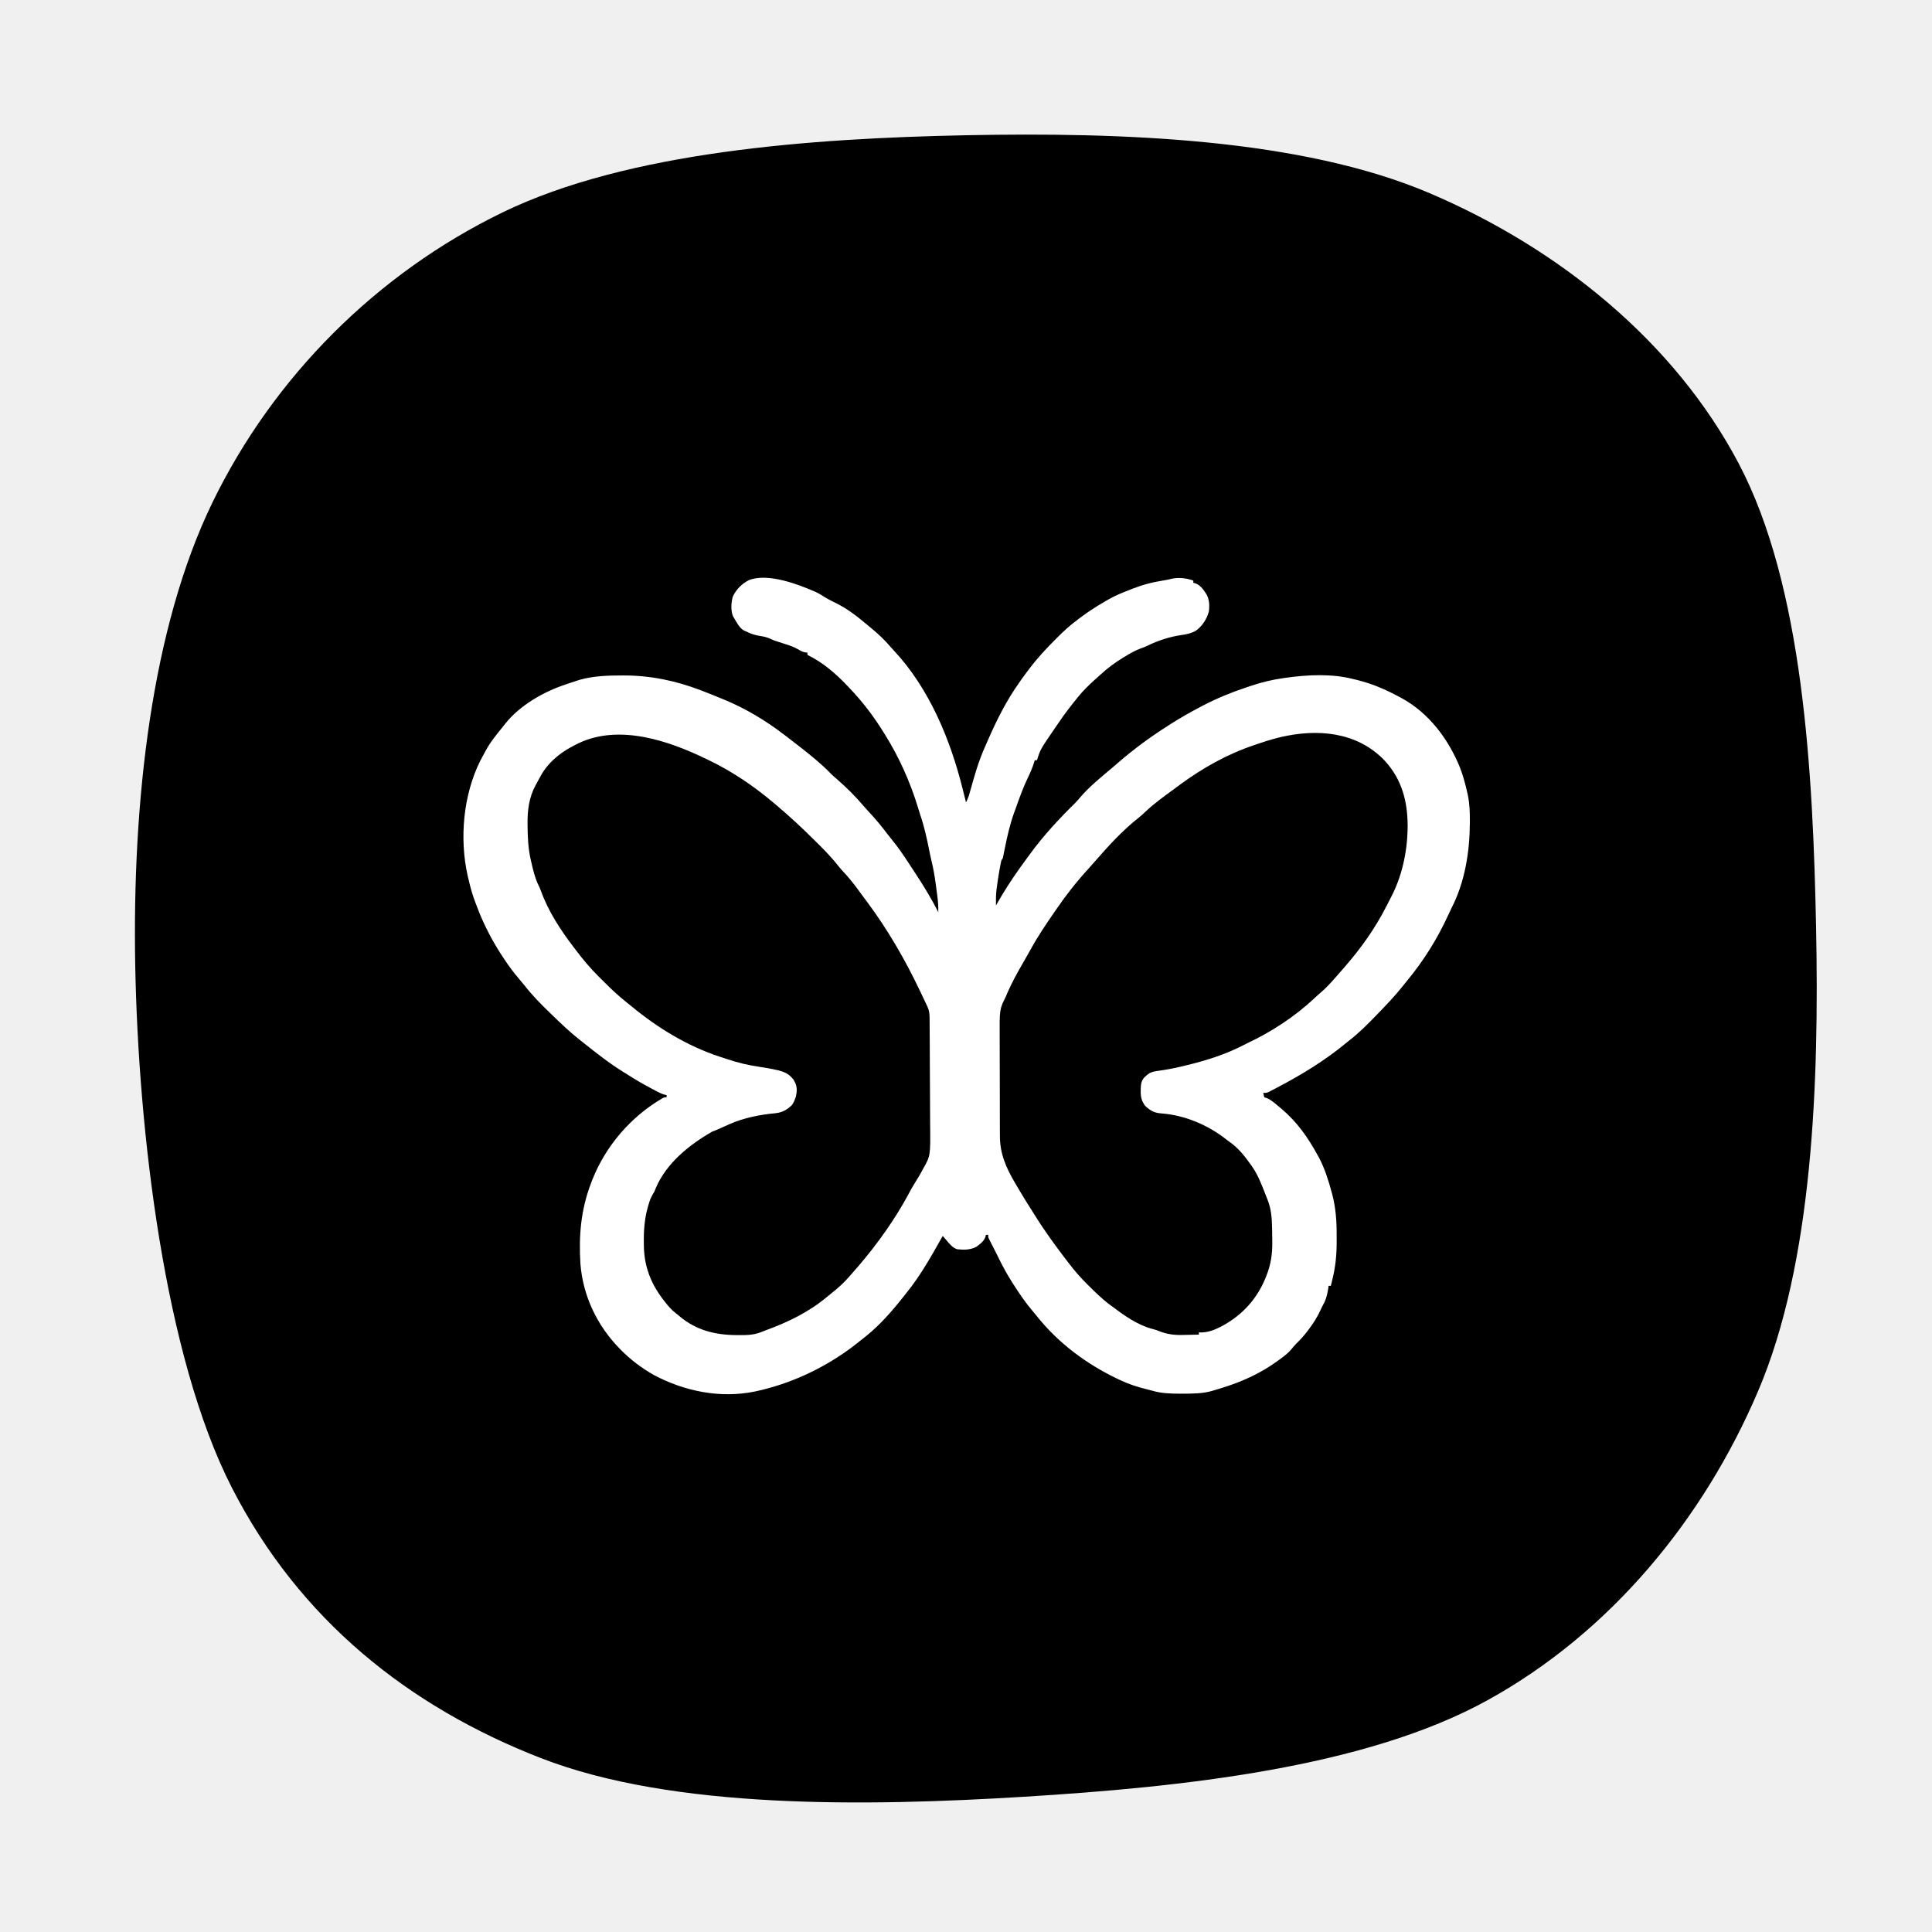
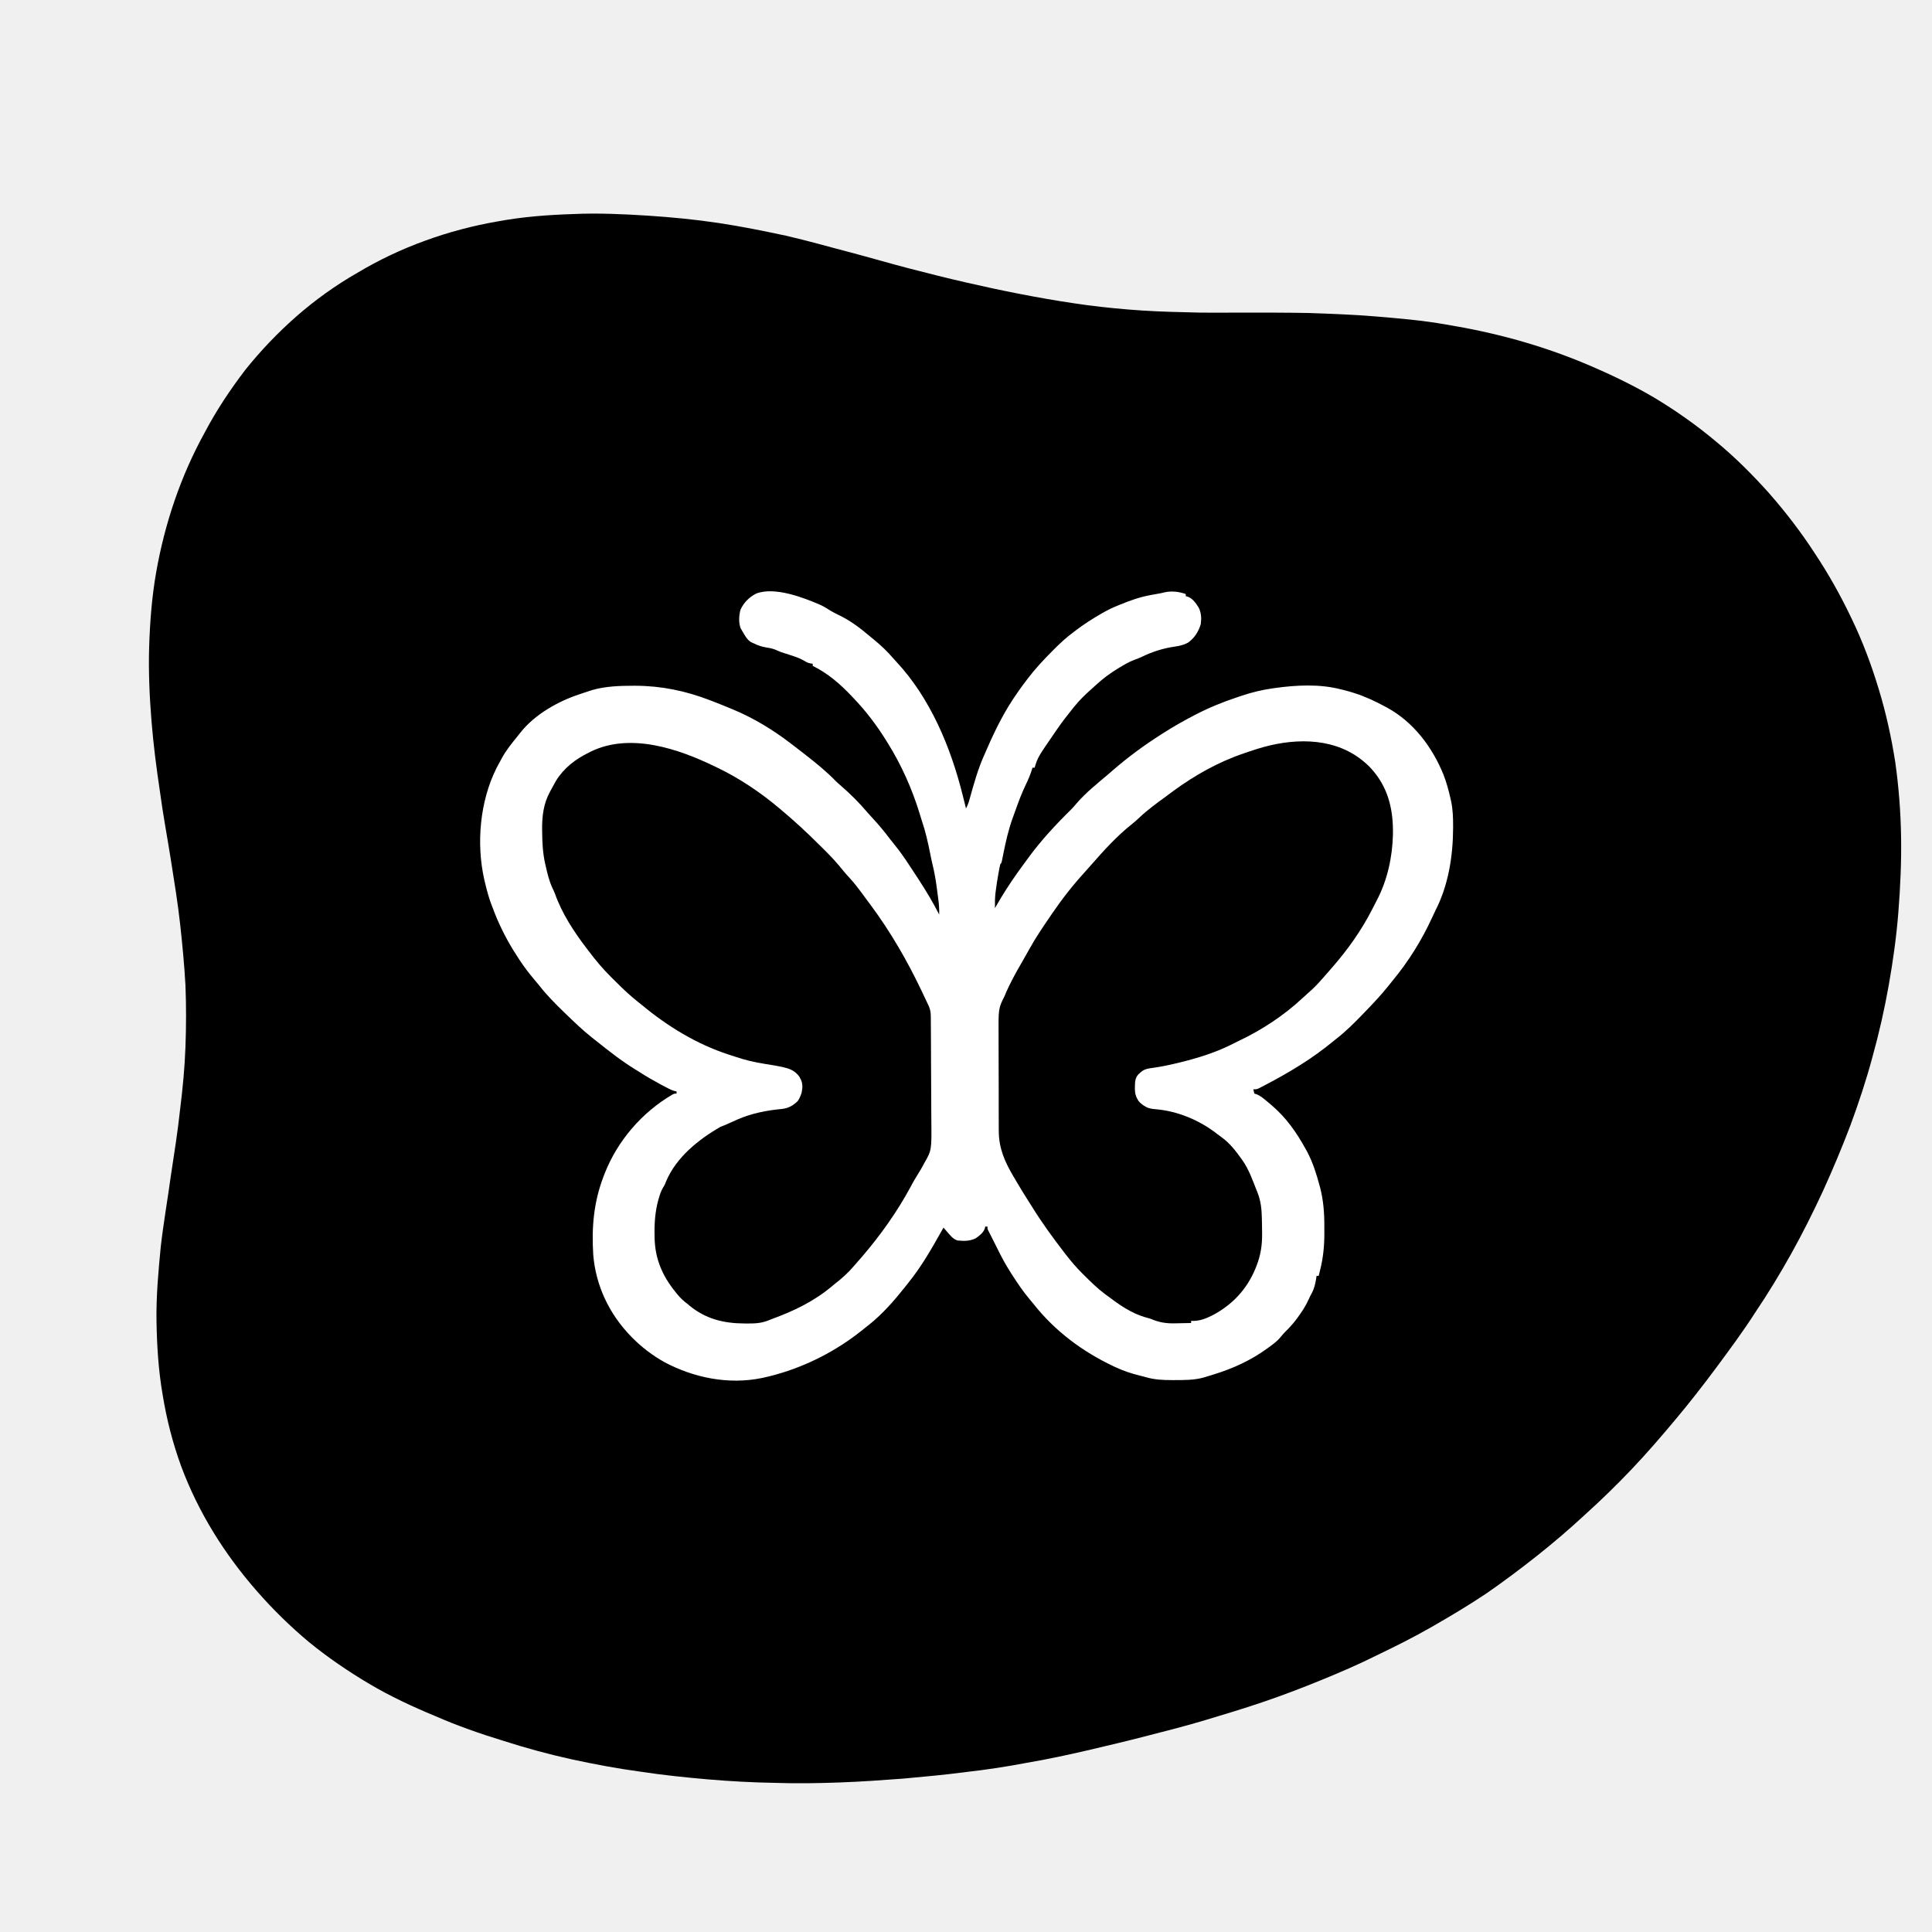
<svg xmlns="http://www.w3.org/2000/svg" viewBox="0 0 500 500">
-   <path d="M35,250 C34.2,207.5 39.2,162.5 55,130 C70.8,97.5 97.5,70.8 130,55 C162.5,39.2 210,35.8 250,35 C290,34.2 336.7,35.8 370,50 C403.3,64.2 433.3,88.3 450,120 C466.7,151.7 469.2,200 470,240 C470.8,280 469.2,326.7 455,360 C440.8,393.3 416.7,422.5 385,440 C353.3,457.5 305.8,462.5 265,465 C224.2,467.5 174.2,468.3 140,455 C105.8,441.7 77.5,419.2 60,385 C42.5,350.8 35.8,292.5 35,250 Z" fill="#000000" />
-   <g transform="translate(250,255) scale(0.28698) translate(-623.00,-628.00)">
+   <path d="M488.8,255 C487.7,261.2 486.3,267.4 484.6,273.5 C483,279.5 481,285.5 478.9,291.2 C476.7,297 474.3,302.7 471.8,308.2 C469.2,313.8 466.5,319.2 463.6,324.4 C460.7,329.6 457.6,334.7 454.3,339.6 C451.1,344.6 447.6,349.3 444.2,353.9 C440.7,358.6 437.2,363.1 433.5,367.5 C429.9,371.8 426.2,376.1 422.3,380.2 C418.4,384.3 414.4,388.2 410.3,391.9 C406.2,395.7 402,399.3 397.7,402.7 C393.4,406.1 389,409.4 384.5,412.5 C380,415.5 375.3,418.3 370.6,421 C365.9,423.7 361.1,426.1 356.3,428.4 C351.5,430.8 346.6,432.9 341.7,434.9 C336.8,436.9 331.8,438.8 326.8,440.5 C321.8,442.2 316.8,443.7 311.8,445.2 C306.8,446.7 301.7,448 296.6,449.3 C291.6,450.6 286.5,451.8 281.4,453 C276.2,454.2 271.1,455.3 265.8,456.2 C260.6,457.2 255.3,458 250,458.6 C244.7,459.3 239.3,459.8 233.8,460.3 C228.4,460.7 222.9,461.1 217.3,461.3 C211.8,461.5 206.1,461.6 200.4,461.4 C194.8,461.3 189,461 183.2,460.5 C177.5,460 171.6,459.4 165.7,458.5 C159.8,457.7 153.9,456.6 147.9,455.3 C142,454 136.1,452.4 130.2,450.5 C124.3,448.7 118.3,446.6 112.6,444.1 C106.8,441.7 101,439 95.6,435.8 C90.2,432.6 84.9,429 80,425 C75.2,421 70.6,416.5 66.5,411.8 C62.3,407 58.5,401.9 55.2,396.5 C51.9,391.1 49.1,385.4 46.9,379.5 C44.7,373.5 43.1,367.2 42.1,361 C41,354.7 40.6,348.2 40.5,341.8 C40.4,335.4 41,328.9 41.6,322.7 C42.3,316.5 43.4,310.3 44.2,304.4 C45.1,298.5 46,292.8 46.6,287.2 C47.3,281.6 47.8,276.3 48,270.9 C48.2,265.5 48.2,260.3 48,255 C47.7,249.7 47.2,244.4 46.6,239 C46,233.6 45.1,228.1 44.2,222.4 C43.3,216.7 42.2,210.9 41.4,204.9 C40.5,198.9 39.7,192.8 39.2,186.5 C38.7,180.3 38.4,173.8 38.6,167.4 C38.8,161 39.3,154.5 40.4,148.2 C41.5,141.9 43.1,135.6 45.2,129.5 C47.3,123.4 49.9,117.5 53,111.9 C56,106.2 59.6,100.8 63.5,95.7 C67.5,90.7 72,86 76.8,81.8 C81.6,77.6 86.9,73.8 92.5,70.6 C98,67.3 103.9,64.5 110,62.3 C116,60.1 122.4,58.4 128.8,57.3 C135.2,56.1 141.9,55.6 148.3,55.4 C154.7,55.1 161.2,55.4 167.5,55.8 C173.7,56.2 179.9,56.8 185.9,57.7 C191.9,58.6 197.8,59.8 203.4,61 C209.1,62.3 214.6,63.9 220,65.3 C225.3,66.7 230.4,68.2 235.4,69.5 C240.4,70.8 245.2,72 250,73.1 C254.8,74.2 259.4,75.2 264.1,76.1 C268.7,77 273.3,77.8 278,78.5 C282.6,79.2 287.2,79.7 292,80.1 C296.8,80.5 301.6,80.7 306.6,80.8 C311.6,81 316.8,80.9 322.1,80.9 C327.5,80.9 333,80.9 338.6,81 C344.3,81.2 350.1,81.4 356.1,81.9 C362,82.4 368.2,82.9 374.3,84 C380.4,85 386.5,86.3 392.6,88 C398.7,89.7 404.8,91.8 410.7,94.3 C416.6,96.8 422.5,99.6 428.1,102.9 C433.6,106.2 439,110 443.9,114.1 C448.9,118.2 453.5,122.8 457.8,127.6 C462.1,132.5 466.1,137.7 469.6,143.1 C473.2,148.5 476.4,154.2 479.2,160.1 C482,165.9 484.3,172 486.2,178.3 C488.1,184.5 489.5,190.9 490.5,197.3 C491.4,203.7 491.9,210.2 492,216.7 C492.1,223.1 491.8,229.6 491.3,236 C490.8,242.4 489.9,248.8 488.8,255 Z" fill="#000000" />
+   <g transform="translate(250,255) scale(0.27744) translate(-623.00,-628.00)">
    <path fill="#FFFFFF" d="M0 0 C3.106 1.475 5.989 3.301 8.887 5.141 C11.617 6.795 14.405 8.169 17.282 9.543 C27.462 14.499 36.341 21.133 44.944 28.436 C46.506 29.752 48.086 31.043 49.669 32.332 C56.148 37.65 61.992 43.131 67.415 49.521 C68.331 50.58 69.285 51.604 70.243 52.625 C102.255 86.866 121.265 132.842 132.407 177.668 C132.754 179.046 133.101 180.423 133.45 181.801 C134.111 184.421 134.763 187.043 135.407 189.668 C137.149 186.488 138.162 183.275 139.094 179.793 C142.886 166.155 146.787 152.256 152.651 139.346 C153.564 137.32 154.445 135.281 155.329 133.242 C163.232 115.165 171.954 97.784 183.407 81.668 C184.055 80.735 184.704 79.801 185.352 78.867 C187.306 76.084 189.346 73.373 191.407 70.668 C191.816 70.122 192.225 69.576 192.647 69.013 C199.812 59.528 207.774 51.008 216.157 42.605 C216.646 42.113 217.136 41.62 217.64 41.112 C223.588 35.14 229.601 29.662 236.407 24.668 C236.969 24.241 237.532 23.813 238.112 23.373 C245.222 17.981 252.628 13.209 260.344 8.73 C260.74 8.5 260.74 8.5 262.746 7.335 C267.2 4.795 271.647 2.567 276.407 0.668 C277.073 0.392 277.74 0.116 278.427 -0.168 C287.952 -4.091 297.263 -7.479 307.407 -9.332 C307.919 -9.428 308.431 -9.524 308.959 -9.623 C311.325 -10.067 313.693 -10.495 316.067 -10.902 C318.407 -11.332 318.407 -11.332 320.383 -11.875 C327.089 -13.39 334.002 -12.609 340.407 -10.332 C340.407 -9.672 340.407 -9.012 340.407 -8.332 C341.108 -8.146 341.809 -7.961 342.532 -7.769 C347.089 -5.931 349.914 -1.704 352.454 2.332 C354.92 7.24 355.141 12.281 354.407 17.668 C352.411 24.579 348.545 30.699 342.665 34.918 C338.412 37.318 334.266 38.143 329.465 38.816 C318.941 40.376 308.519 43.735 298.997 48.457 C296.899 49.438 294.883 50.213 292.704 50.973 C287.714 52.817 283.263 55.425 278.719 58.168 C278.283 58.431 277.846 58.693 277.396 58.964 C269.985 63.444 263.271 68.422 256.898 74.296 C255.347 75.723 253.774 77.122 252.196 78.519 C246.521 83.579 241.184 88.734 236.407 94.668 C235.996 95.177 235.585 95.687 235.161 96.211 C229.652 103.062 224.268 109.974 219.355 117.268 C218.261 118.883 217.15 120.486 216.04 122.09 C202.427 141.937 202.427 141.937 199.407 151.668 C198.747 151.668 198.087 151.668 197.407 151.668 C197.339 151.906 197.339 151.906 196.997 153.109 C195.443 158.16 193.452 162.793 191.157 167.543 C187.295 175.607 184.199 183.884 181.239 192.315 C180.46 194.516 179.655 196.706 178.844 198.894 C174.99 209.573 172.564 220.432 170.322 231.539 C170.262 231.837 170.262 231.837 169.955 233.347 C169.727 234.479 169.502 235.612 169.282 236.745 C168.517 240.558 168.517 240.558 167.407 241.668 C167.137 242.669 166.918 243.685 166.723 244.703 C166.601 245.34 166.479 245.977 166.353 246.633 C166.226 247.325 166.1 248.017 165.969 248.731 C165.838 249.443 165.707 250.155 165.571 250.889 C164.664 255.946 163.88 261.011 163.219 266.106 C163.136 266.73 163.052 267.355 162.966 267.998 C162.366 272.897 162.324 277.737 162.407 282.668 C162.652 282.237 162.897 281.806 163.15 281.361 C169.404 270.421 176.093 259.929 183.407 249.668 C183.775 249.15 184.144 248.632 184.524 248.099 C186.467 245.38 188.435 242.681 190.425 239.997 C191.45 238.61 192.464 237.215 193.477 235.82 C205.433 219.481 219.298 204.535 233.739 190.371 C235.453 188.621 237.019 186.794 238.594 184.918 C247.192 174.958 257.695 166.581 267.714 158.107 C269.312 156.748 270.897 155.375 272.477 153.996 C286.555 141.778 301.677 130.661 317.407 120.668 C318.073 120.241 318.739 119.814 319.425 119.374 C328.508 113.58 337.797 108.274 347.344 103.293 C347.817 103.046 348.289 102.799 348.776 102.544 C361.43 95.952 374.286 90.646 387.825 86.133 C389.405 85.606 390.984 85.074 392.563 84.541 C402.064 81.356 411.483 79.078 421.407 77.668 C422.044 77.575 422.681 77.482 423.337 77.386 C443.491 74.548 465.588 73.41 485.407 78.668 C486.366 78.896 487.325 79.124 488.313 79.359 C491.044 80.046 493.72 80.826 496.407 81.668 C496.665 81.749 496.665 81.749 497.974 82.159 C507.948 85.344 517.19 89.725 526.407 94.668 C526.902 94.932 527.397 95.197 527.907 95.469 C552.765 108.948 570.351 132.417 580.833 158.192 C583.662 165.472 585.701 173.054 587.407 180.668 C587.598 181.507 587.79 182.346 587.987 183.211 C589.568 190.874 589.807 198.366 589.782 206.168 C589.781 206.504 589.781 206.504 589.779 208.201 C589.668 234.219 585.342 261.522 573.308 284.863 C572.218 287.046 571.207 289.26 570.196 291.481 C560.492 312.652 548.159 332.401 533.301 350.375 C532.005 351.943 530.734 353.516 529.481 355.117 C522.359 364.142 514.391 372.411 506.407 380.668 C506.058 381.029 505.708 381.39 505.348 381.763 C497.479 389.889 489.591 397.807 480.623 404.721 C479.448 405.636 478.296 406.581 477.145 407.527 C458.307 423.007 437.902 435.329 416.407 446.668 C415.946 446.912 415.485 447.156 415.011 447.407 C413.65 448.123 412.286 448.829 410.918 449.531 C410.123 449.943 409.327 450.354 408.507 450.779 C406.407 451.668 406.407 451.668 403.407 451.668 C403.737 452.988 404.067 454.308 404.407 455.668 C405.064 455.866 405.722 456.065 406.399 456.269 C410.665 457.987 414.034 461.13 417.532 464.043 C418.284 464.668 419.037 465.293 419.812 465.937 C433.928 477.856 443.573 491.581 452.407 507.668 C452.797 508.364 453.188 509.06 453.59 509.777 C458.832 519.608 462.262 530.515 465.157 541.231 C465.355 541.948 465.554 542.666 465.758 543.405 C468.886 555.488 469.743 567.693 469.668 580.13 C469.657 582.233 469.668 584.336 469.68 586.439 C469.692 597.85 468.567 608.958 465.782 620.043 C465.715 620.321 465.715 620.321 465.375 621.731 C465.058 623.044 464.733 624.356 464.407 625.668 C463.747 625.668 463.087 625.668 462.407 625.668 C462.309 626.369 462.211 627.071 462.11 627.793 C461.259 633.192 460.268 637.716 457.579 642.539 C456.407 644.668 456.407 644.668 455.235 647.266 C452.33 653.704 448.699 659.323 444.469 664.981 C443.979 665.638 443.49 666.295 442.985 666.973 C439.933 670.958 436.657 674.512 433.055 678.004 C431.555 679.519 430.243 681.066 428.93 682.742 C426.078 686.245 422.657 688.819 419.032 691.481 C418.331 691.998 417.631 692.516 416.909 693.049 C401.221 704.475 384.875 711.949 366.407 717.668 C365.787 717.862 365.167 718.055 364.529 718.255 C362.7 718.821 360.867 719.373 359.032 719.918 C358.497 720.081 357.963 720.244 357.413 720.413 C348.402 723.008 339.019 722.908 329.719 722.918 C329.408 722.918 329.408 722.918 327.832 722.921 C319.284 722.912 311.227 722.611 302.987 720.13 C301.226 719.615 299.453 719.182 297.668 718.754 C289.558 716.778 281.958 714.22 274.407 710.668 C274.105 710.526 274.105 710.526 272.576 709.809 C243.822 696.162 218.291 677.093 198.495 652.025 C197.419 650.683 196.316 649.368 195.2 648.059 C188.944 640.684 183.619 632.805 178.407 624.668 C178.224 624.385 178.224 624.385 177.3 622.956 C172.44 615.406 168.253 607.66 164.344 599.582 C163.313 597.476 162.255 595.386 161.192 593.297 C160.822 592.568 160.452 591.838 160.071 591.087 C159.348 589.664 158.623 588.242 157.895 586.821 C157.57 586.178 157.245 585.534 156.911 584.871 C156.62 584.3 156.329 583.73 156.03 583.142 C155.407 581.668 155.407 581.668 155.407 579.668 C154.747 579.668 154.087 579.668 153.407 579.668 C153.221 580.369 153.036 581.071 152.844 581.793 C151.266 585.749 147.843 588.32 144.407 590.668 C138.872 593.371 133.396 593.304 127.407 592.668 C123.132 591.255 120.615 587.83 117.739 584.512 C117.113 583.792 116.488 583.072 115.844 582.33 C115.369 581.782 114.895 581.233 114.407 580.668 C114.256 580.936 114.256 580.936 113.496 582.294 C103.801 599.549 94.059 616.827 81.56 632.243 C80.452 633.612 79.363 634.993 78.278 636.379 C68.588 648.623 57.678 661.074 45.469 670.856 C45.01 671.224 44.551 671.593 44.078 671.973 C43.068 672.779 42.054 673.582 41.039 674.382 C39.917 675.266 38.799 676.155 37.685 677.048 C14.566 695.495 -13.094 709.731 -41.593 717.668 C-42.089 717.808 -42.585 717.949 -43.095 718.093 C-46.572 719.065 -50.063 719.915 -53.593 720.668 C-54.083 720.774 -54.572 720.88 -55.076 720.989 C-86.136 727.36 -118.444 720.797 -146.093 706.082 C-156.819 700.017 -166.92 692.435 -175.593 683.668 C-175.996 683.263 -176.398 682.858 -176.812 682.44 C-197.173 661.644 -209.97 635.047 -212.308 605.887 C-213.894 580.193 -211.904 556.928 -202.593 532.668 C-202.332 531.984 -202.07 531.3 -201.801 530.595 C-189.719 499.678 -166.979 473.252 -138.378 456.523 C-136.593 455.668 -136.593 455.668 -134.593 455.668 C-134.593 455.008 -134.593 454.348 -134.593 453.668 C-134.881 453.606 -134.881 453.606 -136.338 453.293 C-138.66 452.65 -140.551 451.781 -142.683 450.664 C-143.461 450.257 -144.239 449.85 -145.041 449.431 C-145.862 448.993 -146.684 448.556 -147.531 448.106 C-148.38 447.656 -149.228 447.206 -150.103 446.743 C-156.618 443.259 -162.949 439.561 -169.168 435.575 C-170.538 434.703 -171.918 433.851 -173.304 433.004 C-185.864 425.274 -197.508 416.125 -209.015 406.926 C-210.442 405.789 -211.877 404.663 -213.316 403.539 C-222.247 396.488 -230.421 388.57 -238.593 380.668 C-238.774 380.493 -238.774 380.493 -239.688 379.61 C-247.779 371.774 -255.606 363.91 -262.525 355.014 C-264.108 353.019 -265.762 351.087 -267.412 349.147 C-272.161 343.543 -276.555 337.811 -280.593 331.668 C-281.029 331.015 -281.465 330.361 -281.914 329.688 C-289.585 318.135 -296.06 306.385 -301.593 293.668 C-301.82 293.149 -302.046 292.63 -302.279 292.096 C-303.473 289.317 -304.546 286.505 -305.593 283.668 C-305.982 282.69 -306.371 281.712 -306.761 280.734 C-309.572 273.502 -311.583 266.16 -313.343 258.606 C-313.449 258.163 -313.449 258.163 -313.982 255.923 C-321.543 222.107 -318.009 182.9 -302.531 151.981 C-301.252 149.523 -299.933 147.092 -298.593 144.668 C-298.342 144.199 -298.092 143.73 -297.834 143.247 C-293.72 135.573 -288.288 128.905 -282.812 122.173 C-281.839 120.972 -280.885 119.756 -279.937 118.535 C-266.634 101.906 -245.08 89.708 -225.149 83.179 C-223.758 82.722 -222.375 82.245 -220.992 81.766 C-218.868 81.032 -216.738 80.336 -214.593 79.668 C-214.303 79.576 -214.303 79.576 -212.832 79.113 C-200.665 75.682 -187.535 75.223 -174.968 75.231 C-174.267 75.23 -173.566 75.23 -172.844 75.229 C-148.706 75.308 -126.065 80.043 -103.593 88.668 C-103.123 88.848 -102.653 89.028 -102.168 89.213 C-95.937 91.603 -89.749 94.089 -83.593 96.668 C-83.296 96.79 -83.296 96.79 -81.794 97.406 C-62.957 105.249 -44.758 116.243 -28.593 128.668 C-27.526 129.479 -26.458 130.291 -25.39 131.102 C-22.108 133.603 -18.847 136.13 -15.593 138.668 C-15.157 139.008 -14.72 139.348 -14.27 139.698 C-4.504 147.327 5.258 155.197 13.868 164.125 C15.478 165.739 17.165 167.197 18.907 168.668 C27.743 176.294 36.161 184.741 43.684 193.668 C45.063 195.268 46.466 196.816 47.911 198.356 C54.05 204.902 59.641 211.679 65.017 218.862 C66.38 220.634 67.787 222.366 69.201 224.097 C73.898 229.864 78.074 235.893 82.157 242.106 C82.854 243.16 83.551 244.215 84.249 245.269 C86.312 248.395 88.362 251.53 90.407 254.668 C90.706 255.126 91.005 255.584 91.313 256.056 C98.225 266.659 104.671 277.381 110.407 288.668 C110.504 283.999 110.261 279.505 109.637 274.879 C109.596 274.566 109.596 274.566 109.39 272.985 C109.216 271.668 109.04 270.352 108.862 269.037 C108.598 267.07 108.345 265.101 108.092 263.133 C107.141 255.899 105.87 248.847 104.145 241.759 C103.416 238.757 102.791 235.742 102.196 232.711 C100.041 221.837 97.679 211.207 94.082 200.701 C93.364 198.54 92.711 196.366 92.063 194.184 C85.165 171.531 74.981 148.75 62.407 128.668 C61.985 127.984 61.563 127.301 61.128 126.596 C52.144 112.108 42.192 98.977 30.407 86.668 C29.876 86.104 29.345 85.541 28.797 84.96 C18.118 73.663 6.459 63.561 -7.593 56.668 C-7.593 56.008 -7.593 55.348 -7.593 54.668 C-8.274 54.586 -8.954 54.503 -9.656 54.418 C-12.015 53.956 -13.683 53.085 -15.714 51.812 C-19.818 49.413 -24.071 48.013 -28.593 46.605 C-37.291 43.855 -37.291 43.855 -41.312 42.047 C-44.216 40.759 -46.933 40.114 -50.093 39.668 C-54.67 38.909 -58.48 37.784 -62.593 35.668 C-63.439 35.297 -64.284 34.925 -65.156 34.543 C-69.064 32.123 -71.314 27.525 -73.593 23.668 C-73.783 23.355 -73.783 23.355 -74.746 21.773 C-76.825 16.609 -76.399 9.613 -74.941 4.285 C-71.911 -2.347 -66.766 -7.504 -60.281 -10.77 C-43.169 -17.43 -15.988 -7 0 0 Z " transform="translate(487.5933,273.332)" />
    <path fill="#000000" d="M0 0 C4.291 3.27 8.292 6.595 11.77 10.742 C12.401 11.482 13.031 12.222 13.68 12.984 C27.461 30.047 31.411 49.788 31.02 71.081 C30.518 92.28 25.808 113.886 15.826 132.739 C14.588 135.087 13.395 137.455 12.2 139.824 C1.709 160.488 -11.002 178.32 -26.23 195.742 C-26.898 196.512 -27.566 197.283 -28.234 198.054 C-29.889 199.959 -31.558 201.851 -33.23 203.742 C-33.4 203.937 -33.4 203.937 -34.263 204.928 C-38.648 209.96 -43.057 214.69 -48.179 218.996 C-49.951 220.504 -51.642 222.069 -53.331 223.668 C-70.803 239.996 -91.81 253.74 -113.387 263.862 C-115.112 264.686 -116.808 265.55 -118.503 266.433 C-135.854 275.282 -155.36 280.918 -174.292 285.242 C-174.549 285.301 -174.549 285.301 -175.851 285.599 C-182.165 287.026 -188.484 288.165 -194.902 289.004 C-199.194 289.603 -202.187 290.647 -205.23 293.742 C-205.434 293.923 -205.434 293.923 -206.468 294.843 C-209.169 297.87 -209.502 300.954 -209.644 304.869 C-209.652 305.487 -209.659 306.105 -209.667 306.742 C-209.677 307.335 -209.688 307.929 -209.698 308.54 C-209.613 312.86 -208.619 316.128 -206.23 319.742 C-204.765 321.351 -204.765 321.351 -203.292 322.492 C-202.809 322.878 -202.325 323.265 -201.827 323.664 C-198.13 326.158 -195.293 326.95 -190.901 327.272 C-170.013 328.833 -148.84 337.751 -132.477 350.768 C-131.249 351.727 -129.994 352.631 -128.722 353.531 C-121.113 359.046 -115.659 366.137 -110.23 373.742 C-109.921 374.172 -109.611 374.602 -109.293 375.045 C-103.431 383.404 -99.963 393.313 -96.23 402.742 C-95.989 403.333 -95.749 403.924 -95.501 404.534 C-92.136 412.891 -91.39 420.829 -91.23 429.742 C-91.209 430.678 -91.189 431.613 -91.168 432.578 C-91.114 435.19 -91.079 437.802 -91.056 440.414 C-91.047 441.447 -91.035 442.479 -91.021 443.512 C-90.89 454.066 -92.392 463.732 -96.292 473.554 C-96.596 474.322 -96.9 475.09 -97.213 475.881 C-105.199 495.255 -118.611 509.587 -137.009 519.396 C-143.477 522.7 -149.875 525.201 -157.23 524.742 C-157.23 525.402 -157.23 526.062 -157.23 526.742 C-160.874 526.842 -164.516 526.914 -168.161 526.961 C-169.396 526.981 -170.63 527.008 -171.864 527.043 C-180.667 527.287 -187.111 526.169 -195.23 522.742 C-196.364 522.388 -197.505 522.055 -198.655 521.757 C-212.892 517.981 -224.598 509.509 -236.23 500.742 C-236.684 500.406 -237.137 500.071 -237.605 499.726 C-244.598 494.524 -250.744 488.432 -256.917 482.304 C-257.319 481.908 -257.721 481.511 -258.136 481.102 C-263.978 475.319 -269.223 469.259 -274.23 462.742 C-274.732 462.093 -275.235 461.444 -275.753 460.776 C-286.266 447.111 -296.53 433.025 -305.604 418.356 C-306.923 416.226 -308.27 414.114 -309.625 412.007 C-313.374 406.171 -316.965 400.252 -320.465 394.262 C-321.356 392.739 -322.256 391.221 -323.156 389.703 C-331.136 376.136 -336.697 363.474 -336.65 347.446 C-336.657 346.245 -336.666 345.045 -336.675 343.844 C-336.697 340.613 -336.7 337.381 -336.699 334.15 C-336.699 331.436 -336.707 328.723 -336.715 326.01 C-336.735 319.599 -336.738 313.189 -336.731 306.778 C-336.724 300.201 -336.747 293.625 -336.784 287.048 C-336.815 281.369 -336.826 275.691 -336.822 270.012 C-336.82 266.635 -336.825 263.258 -336.85 259.881 C-337.03 233.328 -337.03 233.328 -331.23 221.742 C-330.63 220.319 -330.034 218.893 -329.449 217.464 C-328.885 216.24 -328.312 215.02 -327.73 213.804 C-327.567 213.461 -327.567 213.461 -326.743 211.725 C-322.42 202.816 -317.441 194.253 -312.493 185.681 C-311.005 183.102 -309.54 180.513 -308.109 177.902 C-302.155 167.086 -295.189 156.926 -288.23 146.742 C-287.703 145.968 -287.176 145.195 -286.634 144.398 C-277.367 130.846 -267.31 117.975 -256.195 105.886 C-254.4 103.928 -252.653 101.939 -250.917 99.929 C-238.814 86.081 -226.287 72.218 -211.804 60.824 C-209.62 59.093 -207.593 57.244 -205.572 55.327 C-197.85 48.022 -189.275 41.815 -180.706 35.555 C-178.484 33.932 -176.279 32.286 -174.073 30.64 C-153.921 15.801 -131.465 3.201 -107.709 -4.76 C-106.464 -5.179 -105.225 -5.615 -103.987 -6.055 C-101.748 -6.839 -99.496 -7.556 -97.23 -8.258 C-96.627 -8.449 -96.025 -8.64 -95.404 -8.837 C-64.021 -18.66 -27.485 -20.255 0 0 Z " transform="translate(990.2297,416.2583)" />
    <path fill="#000000" d="M0 0 C0.75 0.357 1.499 0.715 2.272 1.083 C22.861 10.97 42.568 24.265 60 39 C60.285 39.238 60.285 39.238 61.725 40.442 C74.172 50.867 86.041 61.854 97.519 73.334 C99.192 75.004 100.872 76.666 102.553 78.328 C108.415 84.16 113.946 90.093 119.061 96.593 C121.025 99.078 123.147 101.376 125.312 103.688 C130.829 109.699 135.605 116.266 140.417 122.844 C141.976 124.967 143.551 127.078 145.129 129.188 C163.306 153.685 178.879 180.476 192 208 C192.358 208.749 192.717 209.497 193.086 210.268 C194.882 214.023 196.667 217.782 198.434 221.551 C198.713 222.145 198.992 222.74 199.279 223.353 C200.755 226.726 201.133 229.36 201.161 233.081 C201.163 233.337 201.163 233.337 201.176 234.629 C201.192 236.339 201.2 238.05 201.209 239.761 C201.218 240.988 201.228 242.215 201.238 243.443 C201.27 247.477 201.29 251.512 201.309 255.547 C201.312 256.235 201.315 256.924 201.319 257.633 C201.349 264.137 201.376 270.641 201.393 277.145 C201.415 285.435 201.457 293.724 201.526 302.014 C201.574 307.857 201.598 313.7 201.605 319.543 C201.61 323.025 201.625 326.505 201.665 329.986 C201.971 357.837 201.971 357.837 195 370 C194.538 370.873 194.076 371.747 193.6 372.647 C192.471 374.735 191.262 376.74 190 378.75 C189.121 380.195 188.243 381.64 187.367 383.086 C186.954 383.762 186.542 384.439 186.116 385.136 C184.696 387.508 183.407 389.925 182.125 392.375 C169.94 414.918 154.622 436.528 138 456 C137.641 456.423 137.282 456.845 136.913 457.281 C135.513 458.923 134.097 460.546 132.656 462.152 C131.406 463.547 130.183 464.953 128.969 466.379 C123.903 472.26 118.452 477.183 112.334 481.947 C111.093 482.927 109.881 483.931 108.676 484.953 C92.059 498.834 73.332 507.812 53.136 515.211 C51.725 515.732 50.324 516.279 48.935 516.854 C42.156 519.47 35.664 519.513 28.5 519.438 C28.191 519.436 28.191 519.436 26.628 519.427 C7.723 519.278 -9.304 515.004 -24.062 502.66 C-24.702 502.112 -25.341 501.565 -26 501 C-26.578 500.566 -27.155 500.131 -27.75 499.684 C-31.818 496.529 -34.923 492.793 -38.062 488.75 C-38.262 488.494 -38.262 488.494 -39.273 487.197 C-45.24 479.3 -49.901 471.153 -52.875 461.688 C-53.025 461.211 -53.175 460.734 -53.33 460.243 C-56.006 451.469 -56.625 442.952 -56.562 433.812 C-56.559 433.21 -56.556 432.607 -56.552 431.987 C-56.437 421.478 -55.307 411.108 -52.062 401.062 C-51.906 400.538 -51.749 400.014 -51.588 399.475 C-50.484 395.953 -48.955 393.125 -47 390 C-46.556 388.97 -46.136 387.928 -45.75 386.875 C-36.268 364.428 -15.572 347.793 5 336 C6.657 335.31 8.326 334.647 10 334 C11.398 333.38 12.794 332.755 14.188 332.125 C14.979 331.776 15.771 331.426 16.586 331.066 C18.097 330.399 19.603 329.721 21.102 329.027 C33.962 323.415 48.287 320.605 62.201 319.34 C68.391 318.619 72.516 316.342 77 312 C78.345 310.06 79.255 308.235 80 306 C80.227 305.381 80.454 304.762 80.688 304.125 C80.739 303.774 80.739 303.774 81 302 C81.088 301.437 81.175 300.873 81.266 300.293 C81.645 295.918 80.815 293.027 78.562 289.25 C74.686 284.028 70.631 282.159 64.418 280.604 C58.528 279.228 52.572 278.23 46.594 277.324 C36.992 275.855 27.99 273.753 18.796 270.61 C16.677 269.89 14.546 269.212 12.411 268.543 C-17.291 258.836 -44.27 242.33 -68.233 222.45 C-69.601 221.328 -70.978 220.227 -72.368 219.133 C-79.462 213.51 -85.948 207.393 -92.334 200.982 C-93.99 199.323 -95.658 197.678 -97.328 196.033 C-104.904 188.502 -111.585 180.534 -118 172 C-118.621 171.187 -119.243 170.375 -119.866 169.564 C-131.8 153.886 -142.829 137.127 -149.449 118.478 C-150.215 116.423 -151.167 114.472 -152.125 112.5 C-154.927 106.256 -156.477 99.649 -158 93 C-158.154 92.35 -158.308 91.7 -158.466 91.03 C-160.799 80.811 -161.309 70.689 -161.375 60.25 C-161.383 59.647 -161.391 59.043 -161.399 58.422 C-161.522 46.293 -160.08 34.477 -154.188 23.688 C-154.01 23.351 -154.01 23.351 -153.11 21.645 C-152.096 19.75 -151.055 17.873 -150 16 C-149.527 15.145 -149.054 14.291 -148.566 13.41 C-141.216 1.348 -130.481 -6.85 -118 -13 C-117.175 -13.419 -116.35 -13.838 -115.5 -14.27 C-78.734 -31.799 -34.136 -16.637 0 0 Z " transform="translate(389,424)" />
  </g>
</svg>
